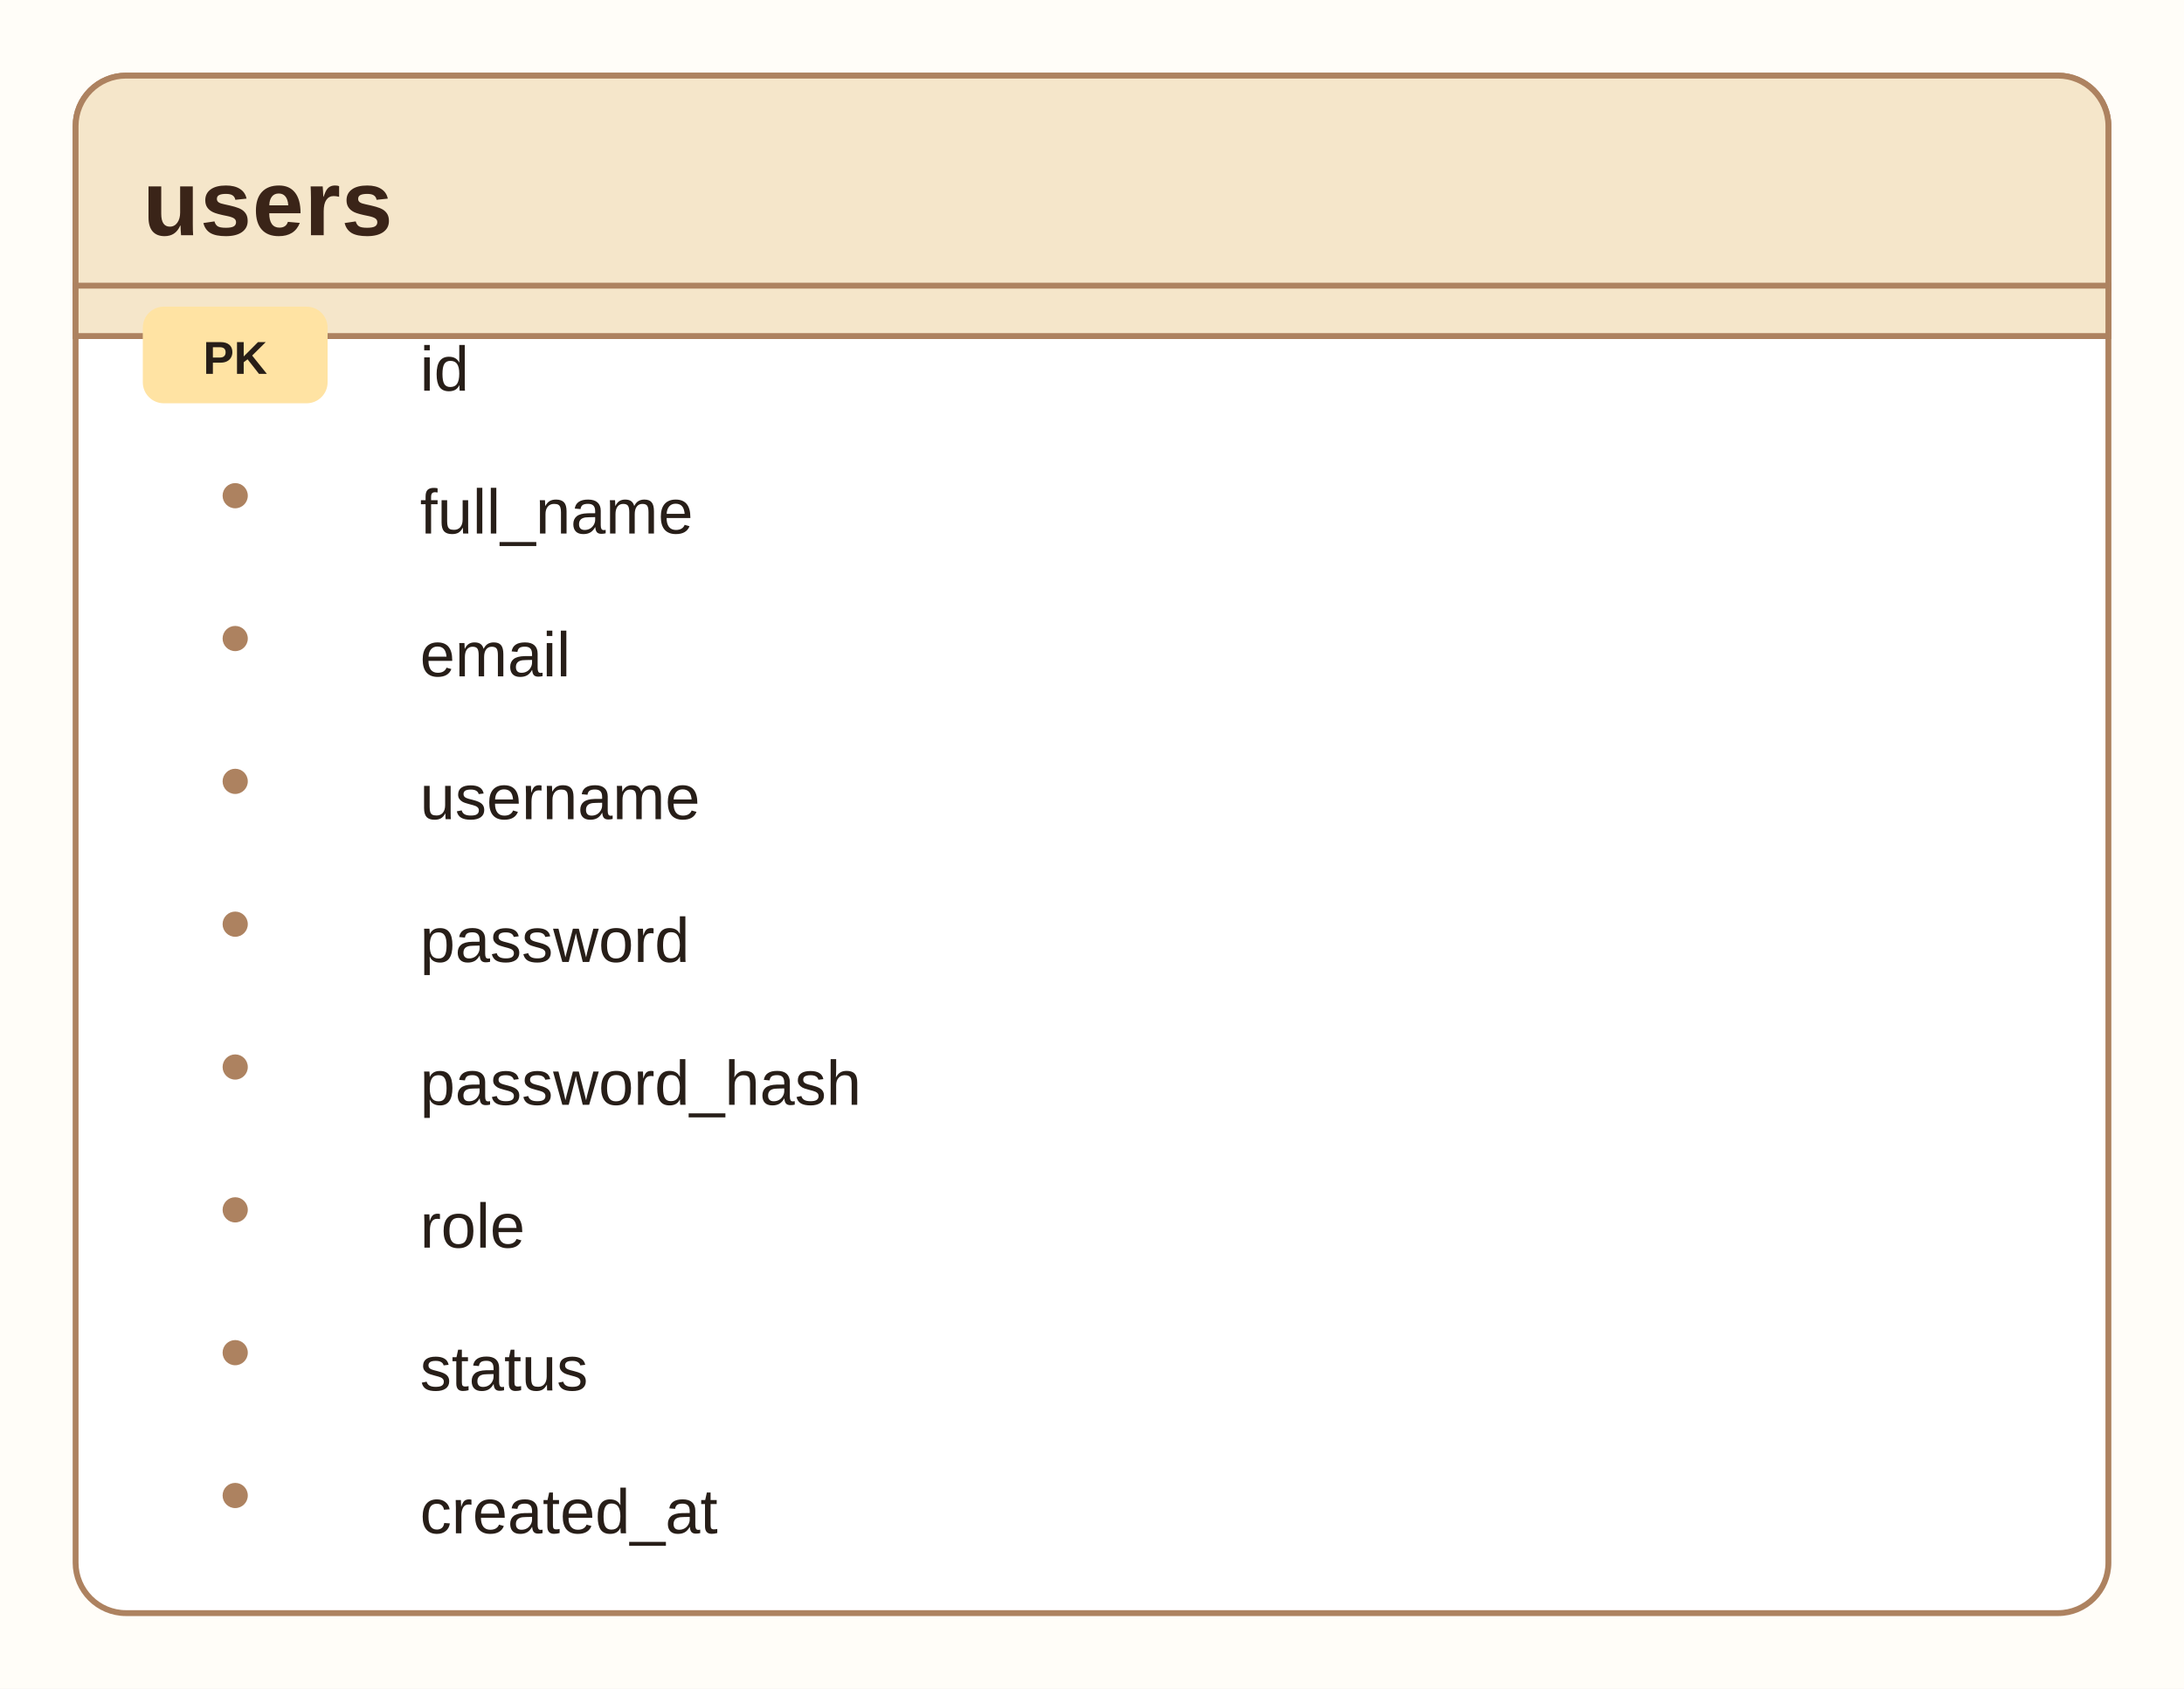
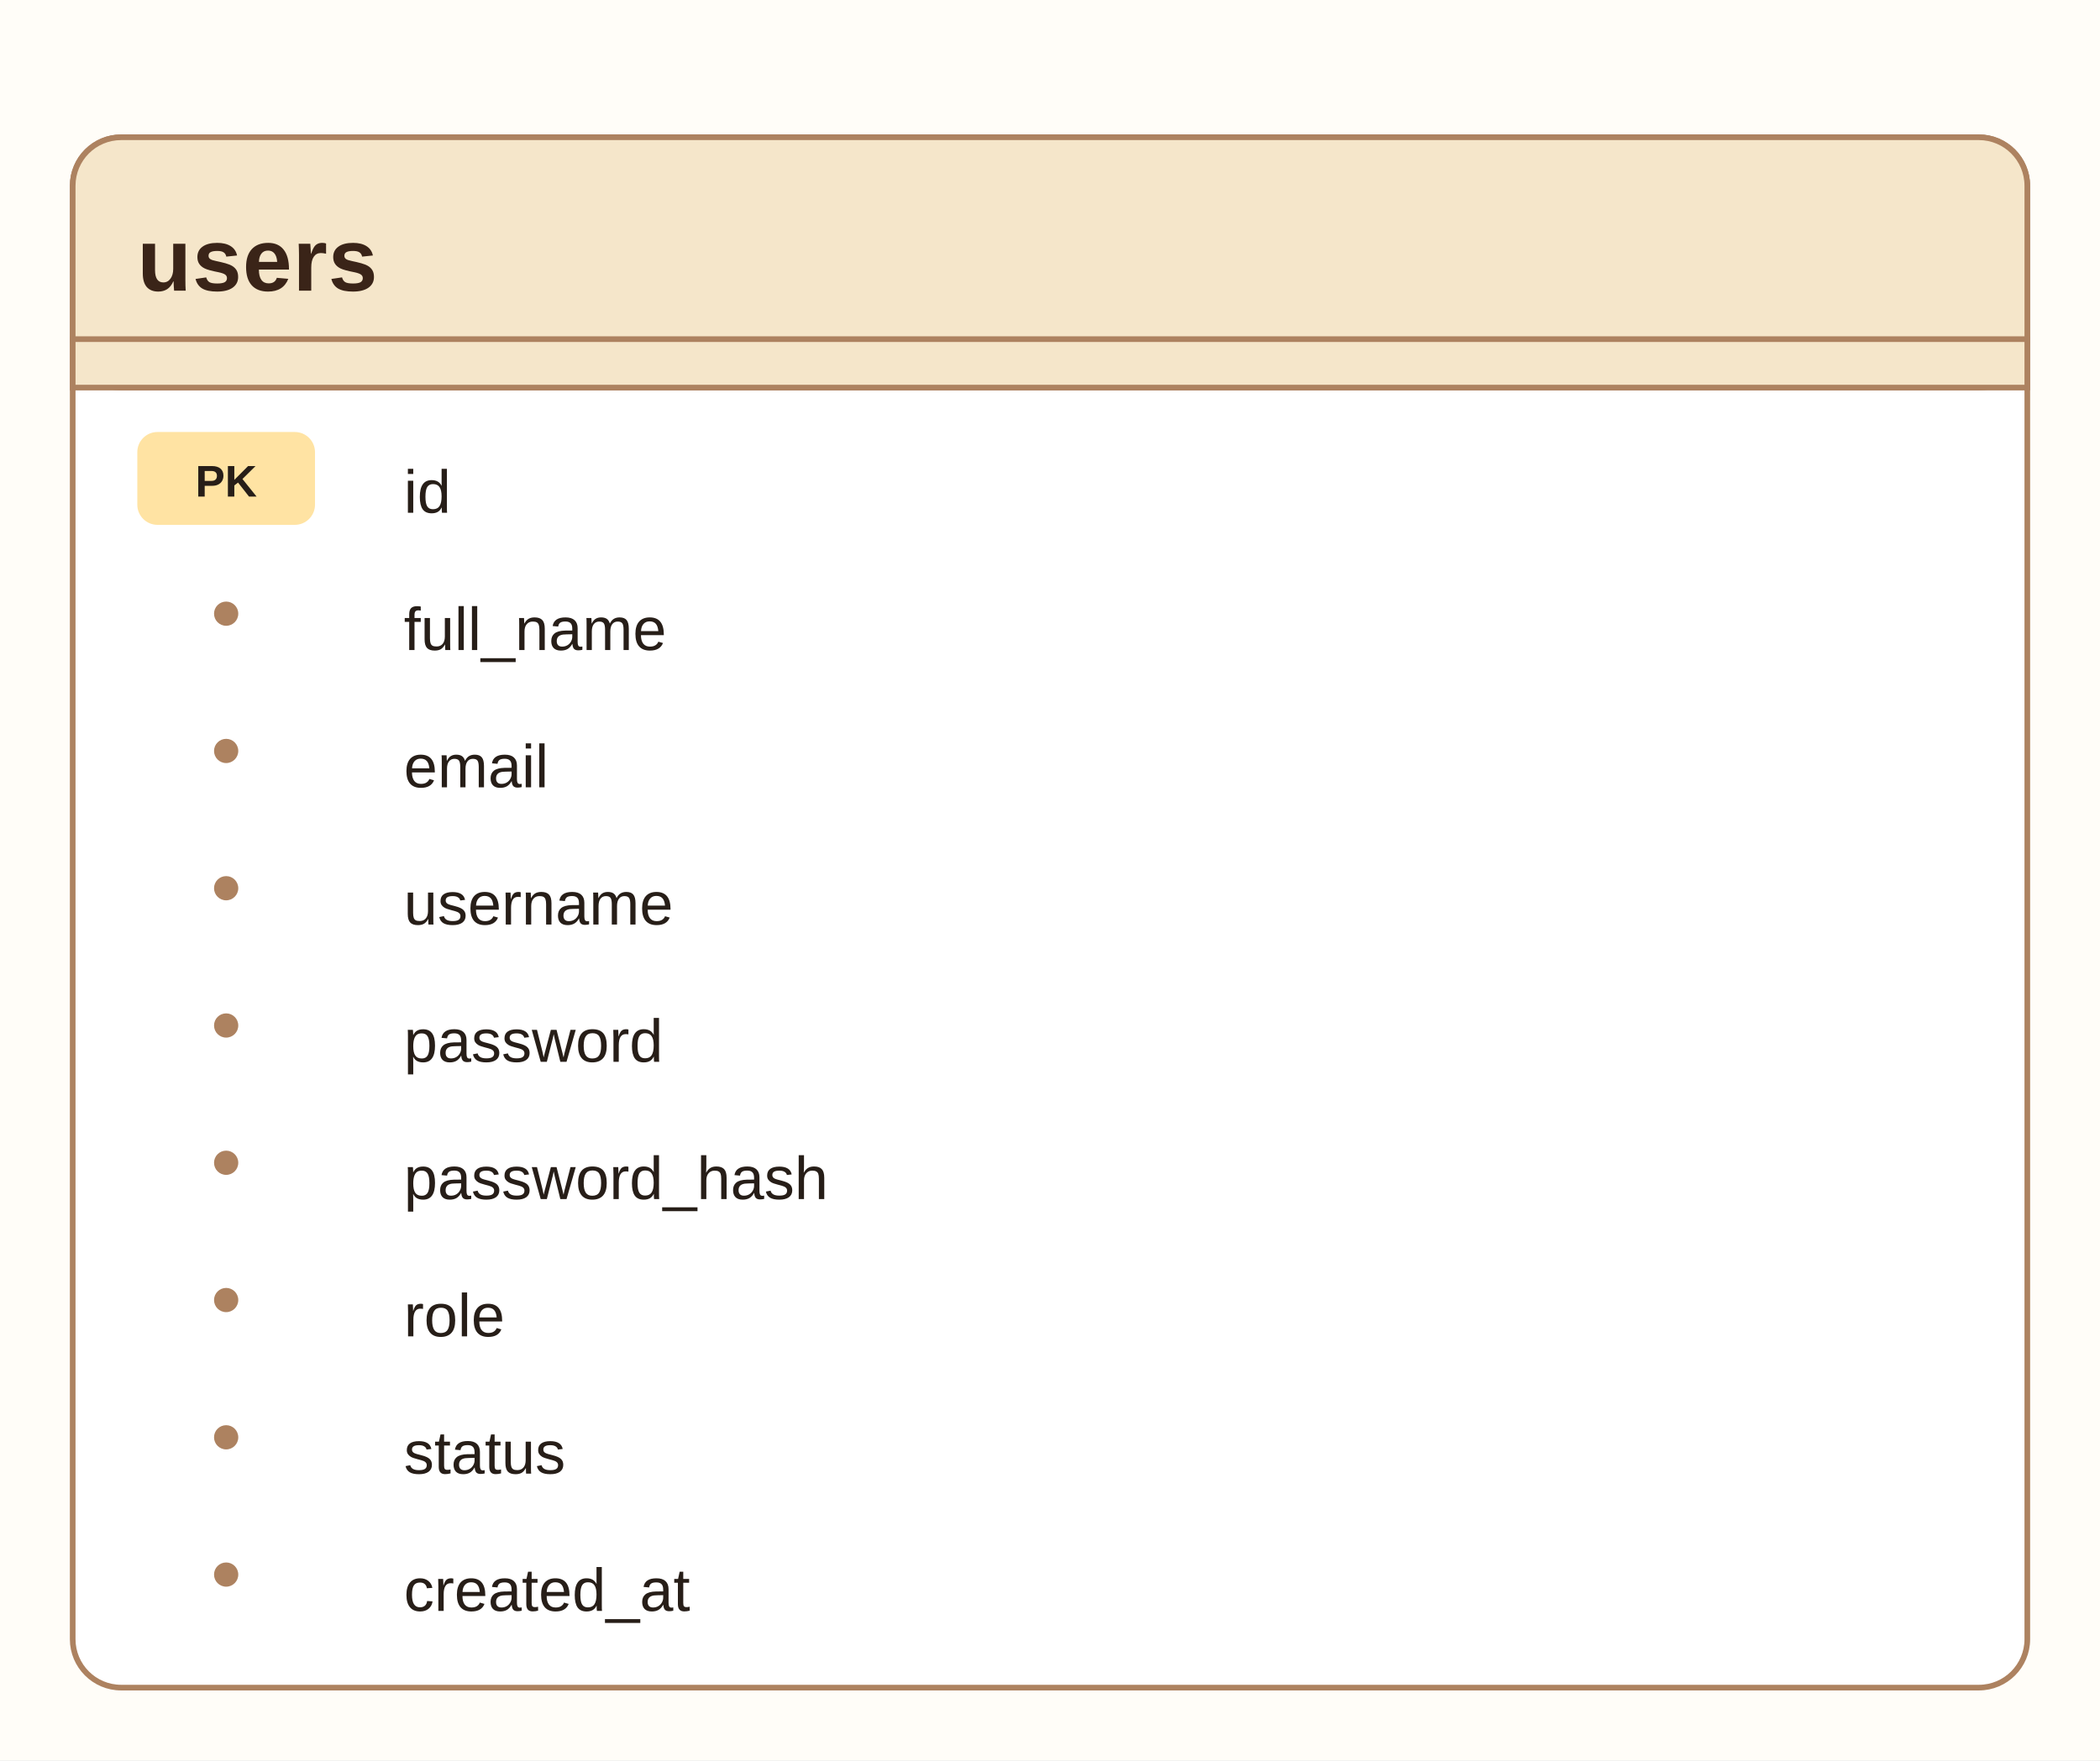
- <svg xmlns="http://www.w3.org/2000/svg" width="520" height="402" viewBox="0 0 520 402">
+ <svg xmlns="http://www.w3.org/2000/svg" width="520" height="436" viewBox="0 0 520 436">
  <style>
    .canvas { fill: #fffdf8; }
    .box { fill: #ffffff; stroke: #ad8260; stroke-width: 1.4; }
    .header { fill: #f5e6ca; stroke: #ad8260; stroke-width: 1.4; }
    .title { fill: #3a2418; font: 700 22px Arial, sans-serif; letter-spacing: .2px; }
    .field { fill: #271e18; font: 15px Arial, sans-serif; }
    .pk { fill: #ffe3a3; }
    .fk { fill: #cfe8ff; }
    .badge-text { fill: #271e18; font: 700 11px Arial, sans-serif; }
    .dot { fill: #ad8260; }
  </style>
-   <rect class="canvas" x="0" y="0" width="520" height="402" />
-   <rect class="box" x="18" y="18" width="484" height="366" rx="12" />
-   <rect class="header" x="18" y="18" width="484" height="62" rx="12" />
-   <path class="header" d="M 18 68 H 502 V 80 H 18 Z" />
-   <text x="34" y="56" class="title">users</text>
-   <rect x="34" y="73" width="44" height="23" rx="5" class="pk" />
-   <text x="56" y="89" text-anchor="middle" class="badge-text">PK</text>
-   <text x="100" y="93" class="field">id</text>
-   <circle cx="56" cy="118" r="3" class="dot" />
-   <text x="100" y="127" class="field">full_name</text>
+   <rect class="canvas" x="0" y="0" width="520" height="436" />
+   <rect class="box" x="18" y="34" width="484" height="384" rx="12" />
+   <rect class="header" x="18" y="34" width="484" height="62" rx="12" />
+   <path class="header" d="M 18 84 H 502 V 96 H 18 Z" />
+   <text x="34" y="72" class="title">users</text>
+   <rect x="34" y="107" width="44" height="23" rx="5" class="pk" />
+   <text x="56" y="123" text-anchor="middle" class="badge-text">PK</text>
+   <text x="100" y="127" class="field">id</text>
  <circle cx="56" cy="152" r="3" class="dot" />
-   <text x="100" y="161" class="field">email</text>
+   <text x="100" y="161" class="field">full_name</text>
  <circle cx="56" cy="186" r="3" class="dot" />
-   <text x="100" y="195" class="field">username</text>
+   <text x="100" y="195" class="field">email</text>
  <circle cx="56" cy="220" r="3" class="dot" />
-   <text x="100" y="229" class="field">password</text>
+   <text x="100" y="229" class="field">username</text>
  <circle cx="56" cy="254" r="3" class="dot" />
-   <text x="100" y="263" class="field">password_hash</text>
+   <text x="100" y="263" class="field">password</text>
  <circle cx="56" cy="288" r="3" class="dot" />
-   <text x="100" y="297" class="field">role</text>
+   <text x="100" y="297" class="field">password_hash</text>
  <circle cx="56" cy="322" r="3" class="dot" />
-   <text x="100" y="331" class="field">status</text>
+   <text x="100" y="331" class="field">role</text>
  <circle cx="56" cy="356" r="3" class="dot" />
-   <text x="100" y="365" class="field">created_at</text>
+   <text x="100" y="365" class="field">status</text>
+   <circle cx="56" cy="390" r="3" class="dot" />
+   <text x="100" y="399" class="field">created_at</text>
</svg>
